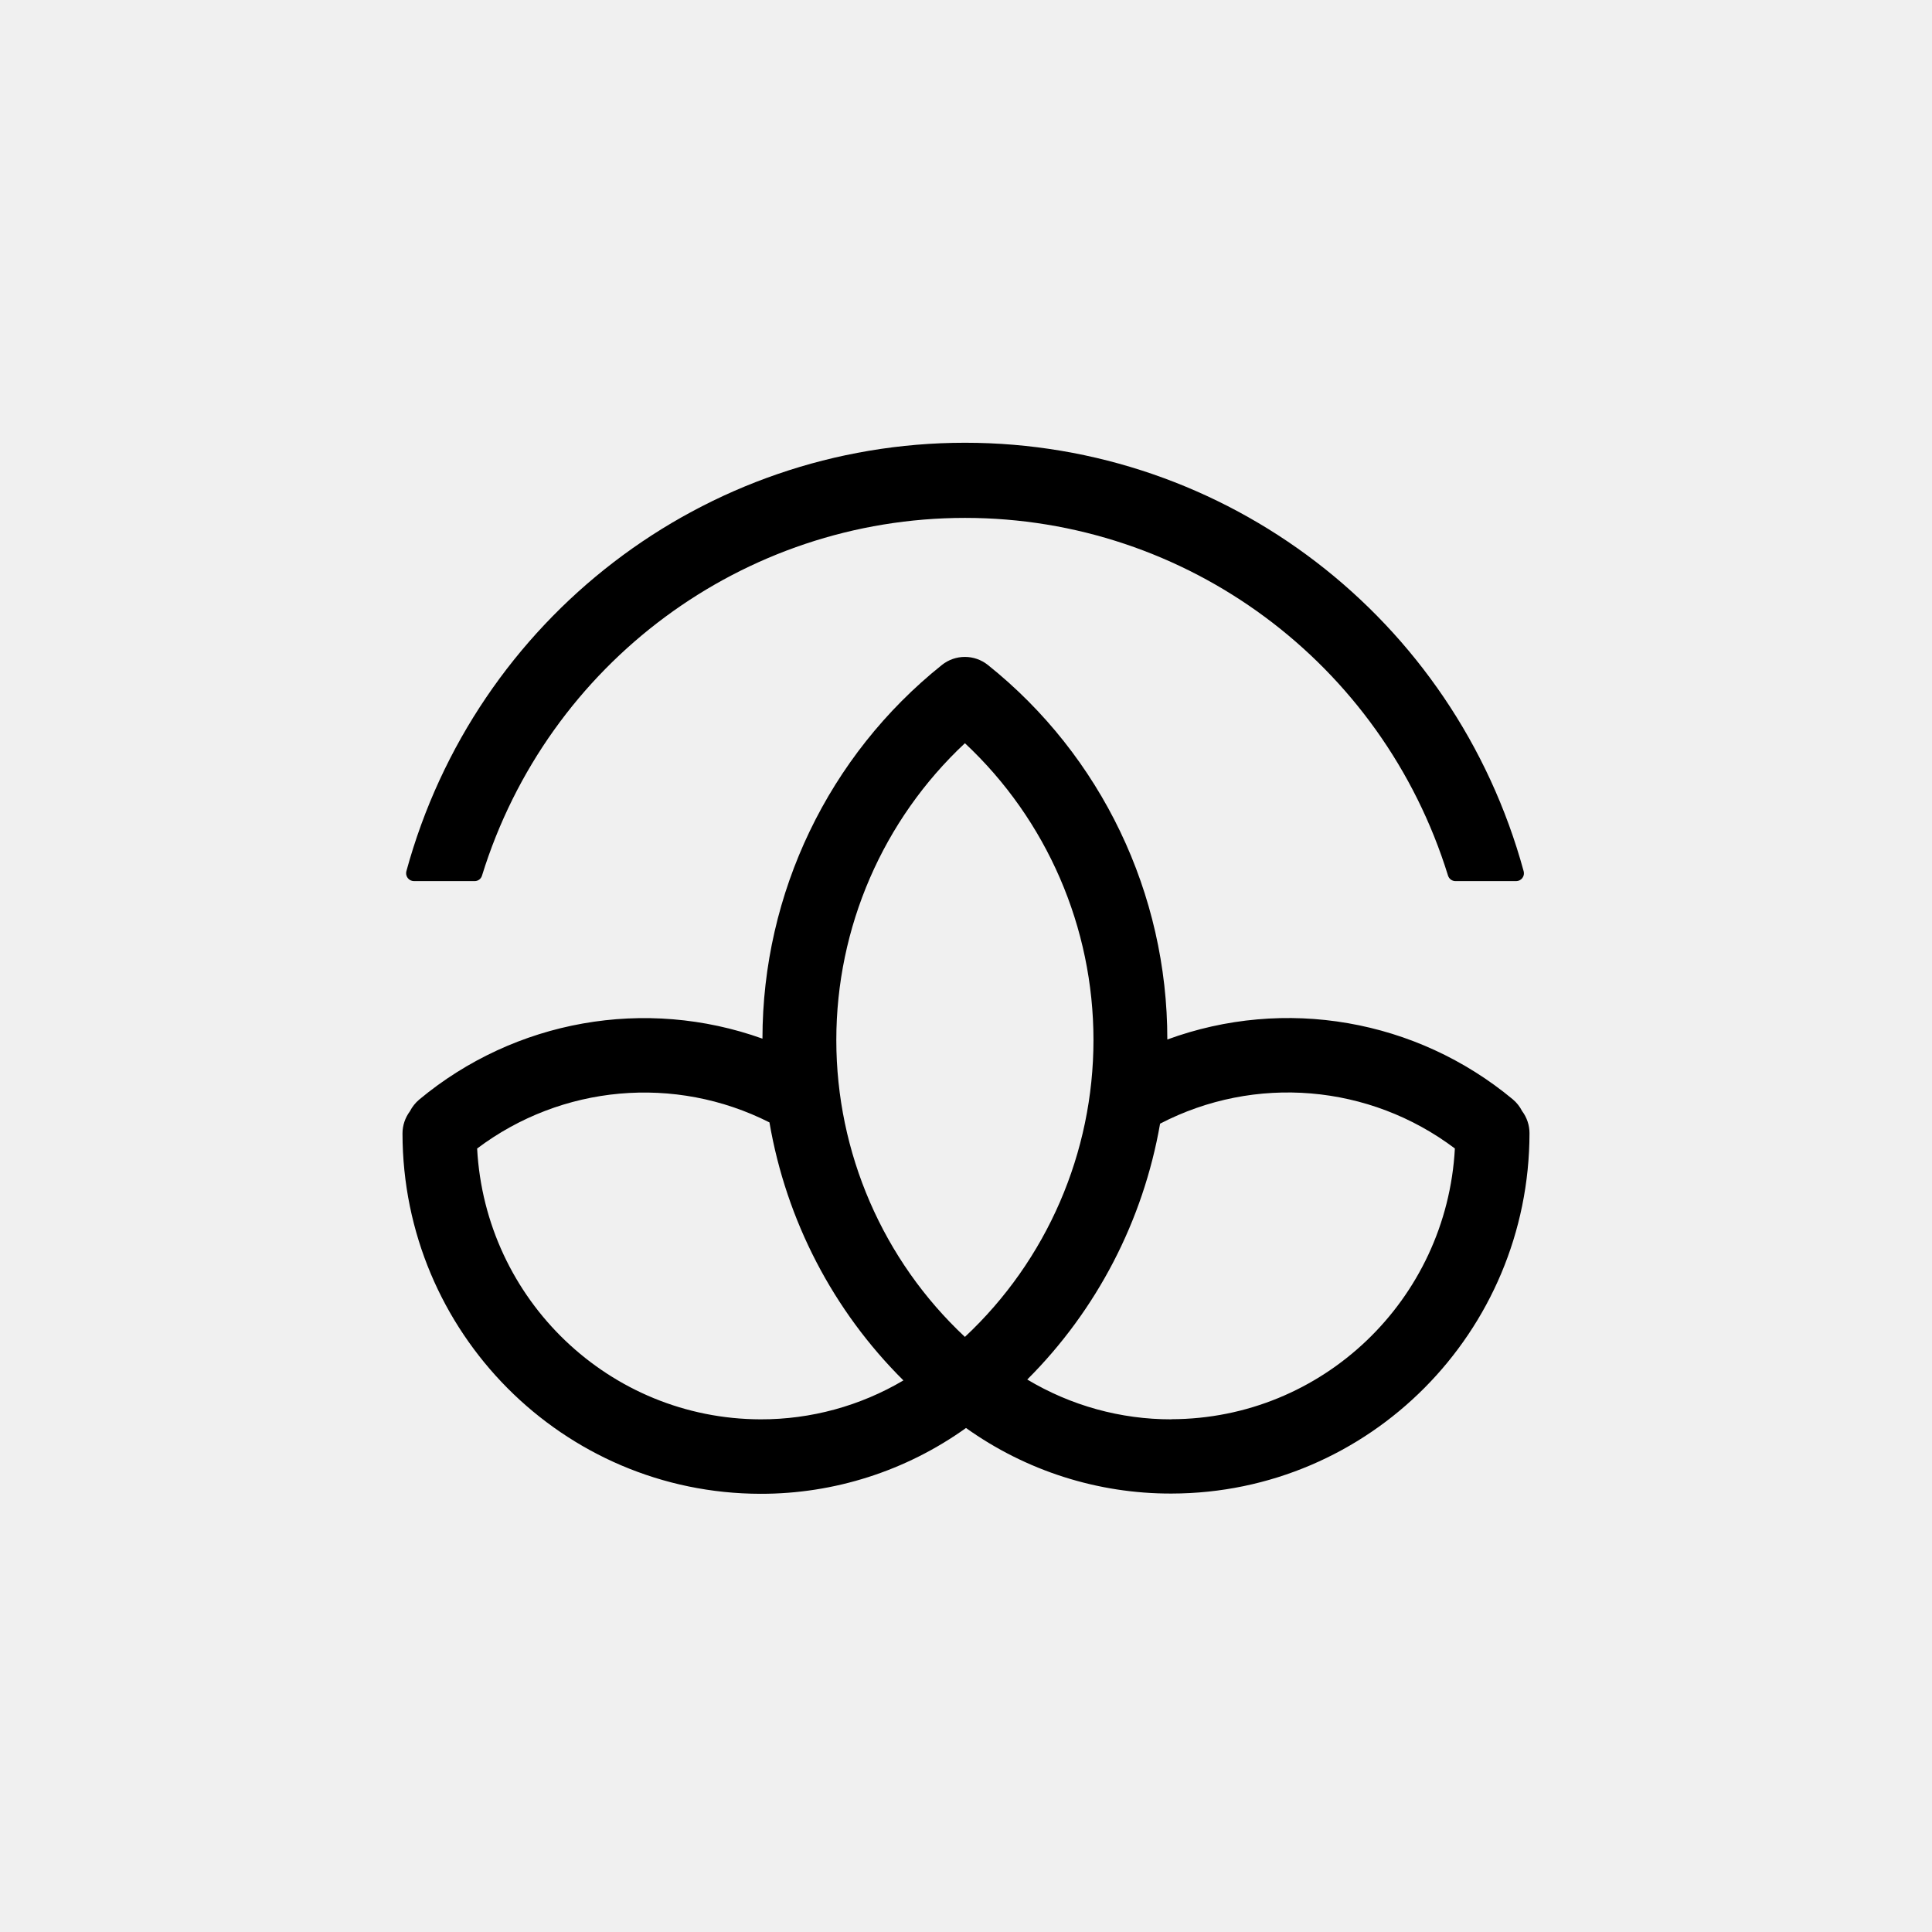
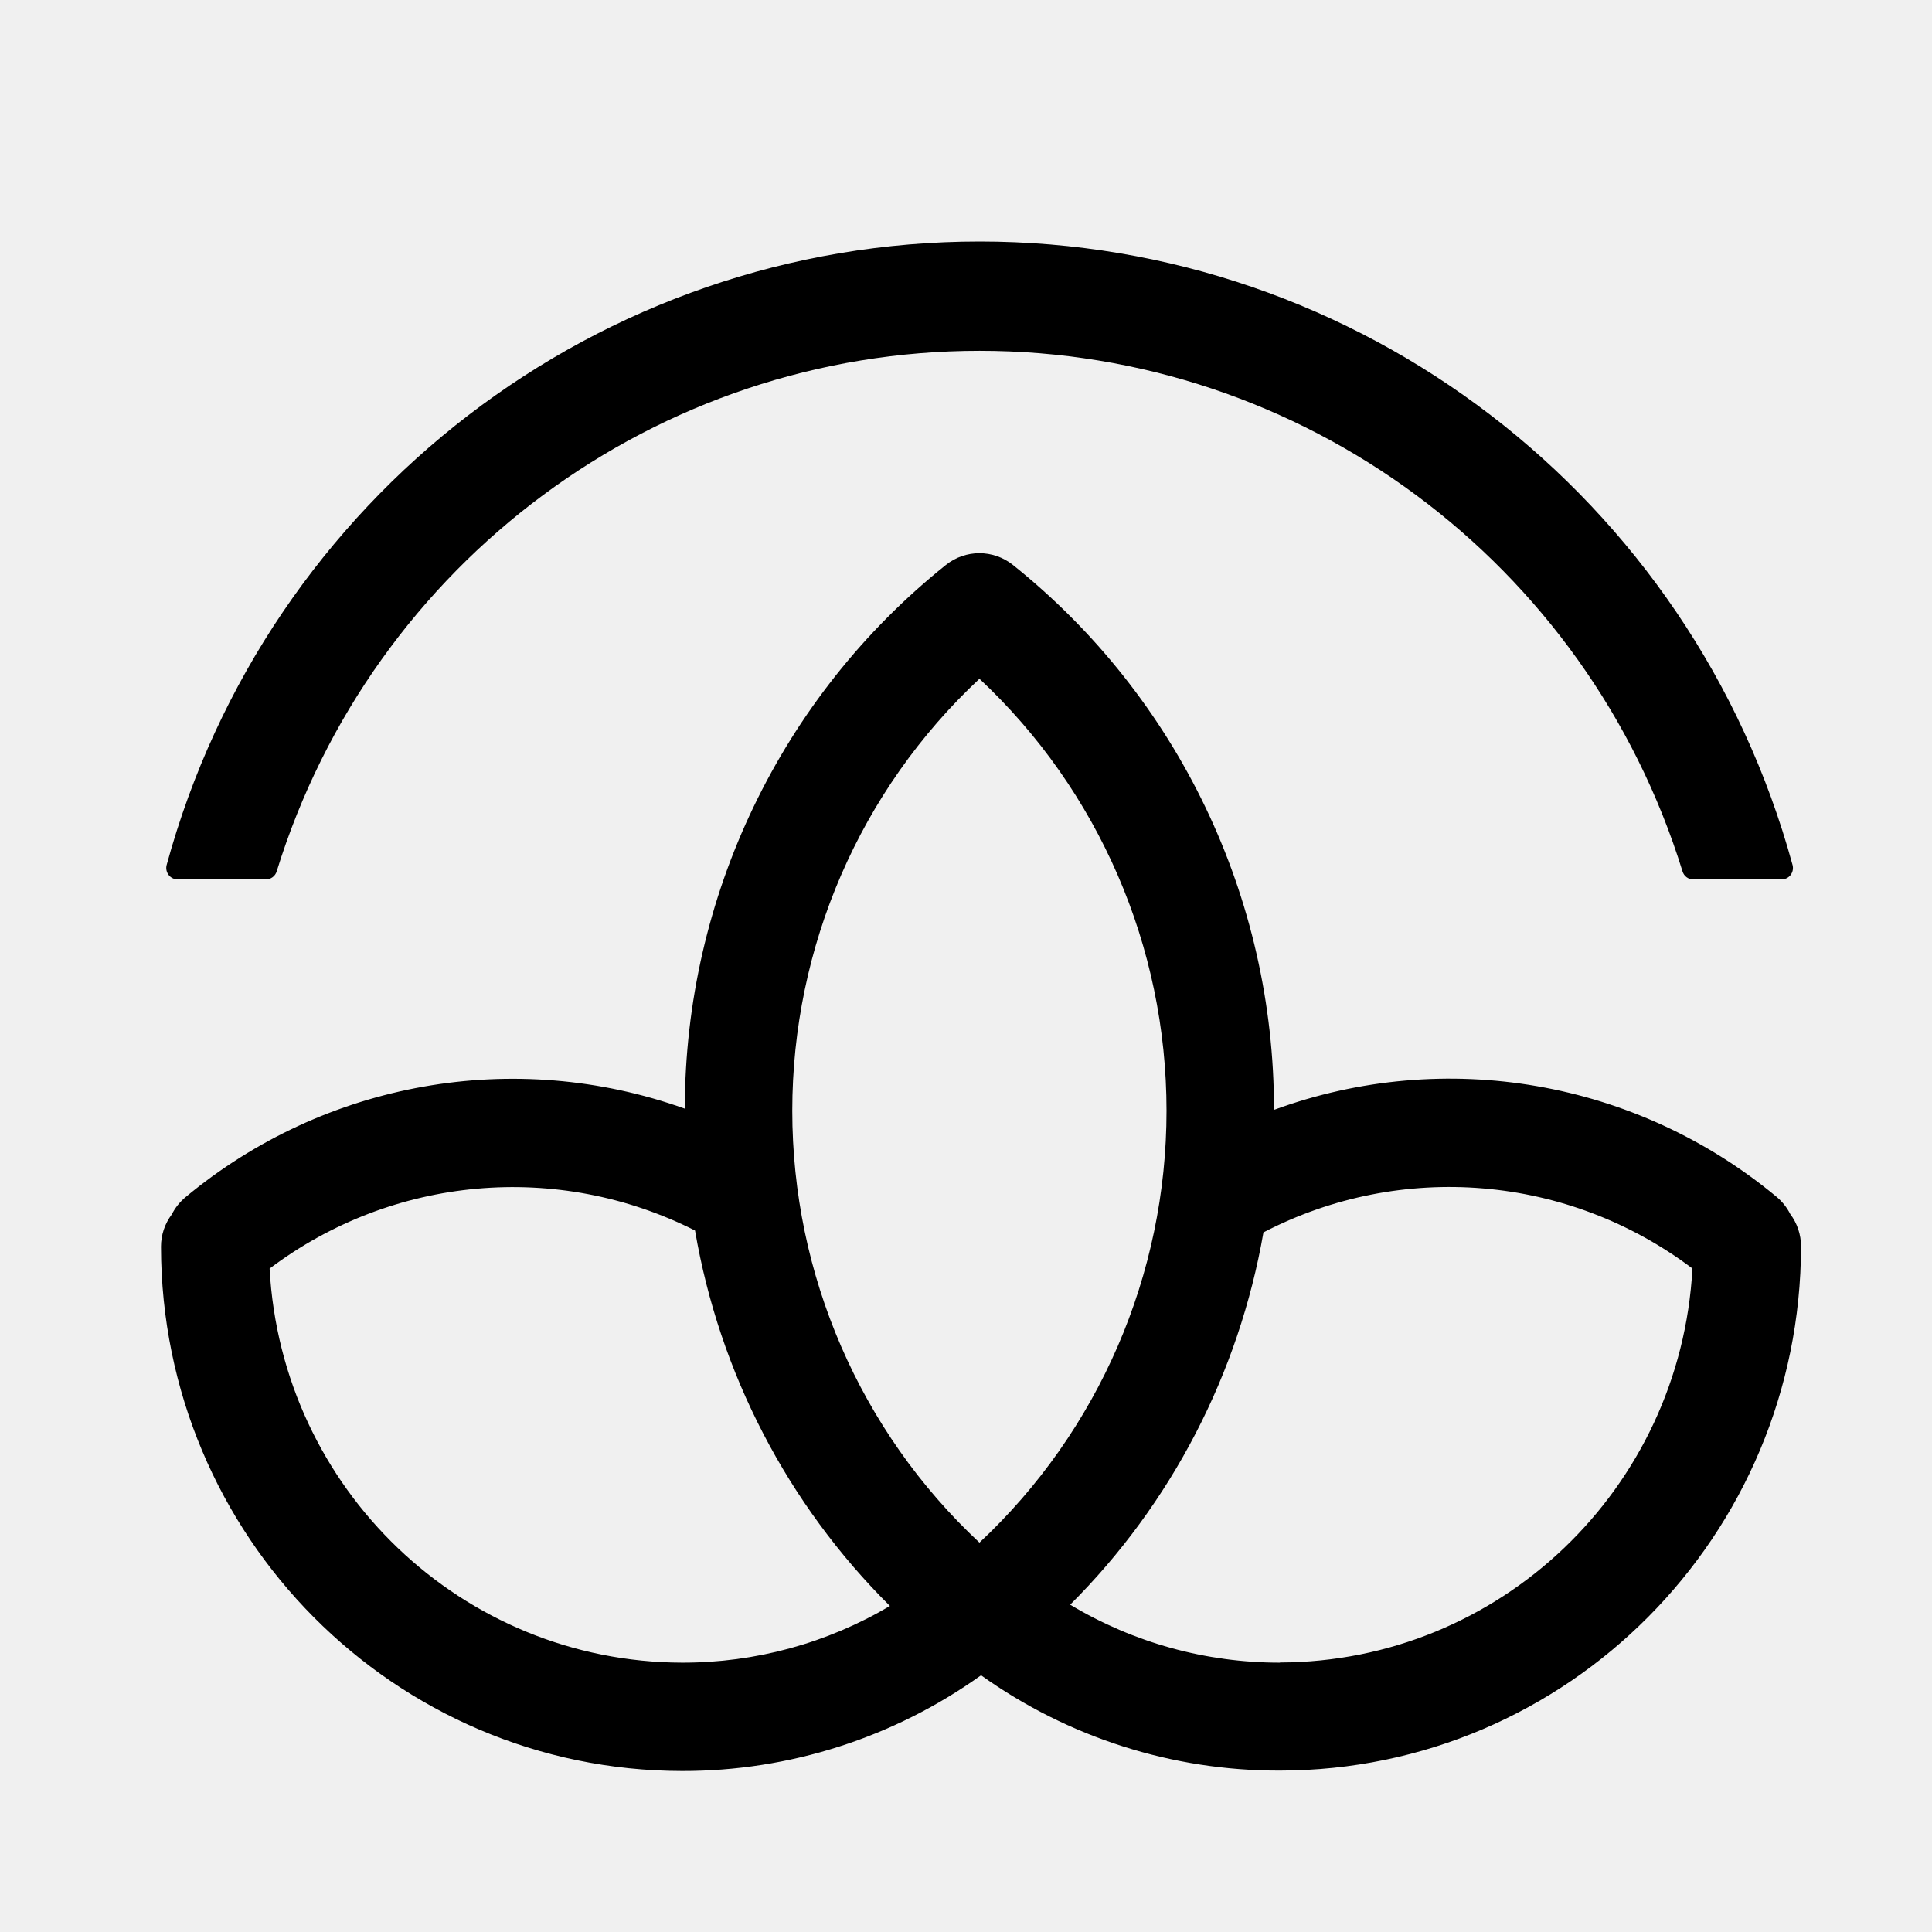
- <svg xmlns="http://www.w3.org/2000/svg" width="48" height="48" viewBox="0 0 48 48" fill="none">
-   <mask id="mask0_72_397" style="mask-type:alpha" maskUnits="userSpaceOnUse" x="6" y="6" width="36" height="36">
-     <path d="M38 6H10C7.791 6 6 7.791 6 10V38C6 40.209 7.791 42 10 42H38C40.209 42 42 40.209 42 38V10C42 7.791 40.209 6 38 6Z" fill="white" />
-   </mask>
-   <g mask="url(#mask0_72_397)">
-     <path d="M37.816 27.604C37.759 27.492 37.68 27.392 37.584 27.312C35.187 25.321 31.922 24.755 29.002 25.826C29.005 22.203 27.364 18.776 24.545 16.522C24.21 16.254 23.735 16.254 23.4 16.522C20.586 18.772 18.945 22.189 18.943 25.805C16.034 24.764 12.796 25.338 10.416 27.318C10.32 27.399 10.241 27.498 10.184 27.61C10.065 27.769 10 27.962 10 28.161C10.005 33.103 13.986 37.108 18.897 37.113C20.726 37.116 22.51 36.545 24 35.478C25.491 36.542 27.275 37.112 29.103 37.107C34.014 37.101 37.995 33.096 38 28.154C38 27.956 37.935 27.762 37.816 27.604ZM23.973 18.465C26.01 20.37 27.167 23.042 27.167 25.84C27.167 28.638 26.01 31.31 23.973 33.215C21.936 31.31 20.778 28.638 20.778 25.84C20.778 23.042 21.936 20.37 23.973 18.465ZM11.854 28.535C13.957 26.951 16.769 26.699 19.117 27.886C19.534 30.319 20.698 32.561 22.445 34.296C21.369 34.932 20.144 35.266 18.897 35.263C15.147 35.255 12.056 32.3 11.854 28.532V28.535ZM29.103 35.263C27.843 35.265 26.605 34.923 25.522 34.274C27.249 32.549 28.402 30.328 28.822 27.917C31.179 26.694 34.023 26.933 36.146 28.534C35.942 32.3 32.852 35.252 29.103 35.26V35.263Z" fill="currentColor" />
-     <path d="M37.669 21.891C37.729 21.891 37.785 21.863 37.822 21.815C37.859 21.767 37.871 21.704 37.855 21.646C36.138 15.358 30.456 11 23.976 11C17.495 11 11.813 15.358 10.096 21.646C10.081 21.704 10.093 21.766 10.13 21.814C10.166 21.862 10.223 21.89 10.283 21.891H11.793C11.877 21.891 11.951 21.836 11.975 21.755C13.61 16.468 18.473 12.867 23.976 12.867C29.478 12.867 34.341 16.468 35.976 21.755C36.001 21.835 36.075 21.89 36.159 21.891H37.669Z" fill="currentColor" />
-   </g>
+ <svg xmlns="http://www.w3.org/2000/svg" width="24" height="24" viewBox="0 0 24 24" fill="none">
+   <path d="M22.239 15.081C22.198 15 22.14 14.927 22.07 14.868C20.326 13.42 17.951 13.008 15.826 13.787C15.829 11.151 14.634 8.658 12.583 7.018C12.339 6.823 11.994 6.823 11.75 7.018C9.703 8.655 8.509 11.141 8.507 13.772C6.39 13.015 4.034 13.433 2.303 14.873C2.233 14.932 2.175 15.004 2.134 15.086C2.047 15.201 2 15.342 2 15.486C2.004 19.082 4.9 21.996 8.474 22C9.804 22.002 11.102 21.587 12.187 20.811C13.271 21.585 14.569 21.999 15.899 21.995C19.473 21.992 22.369 19.078 22.373 15.482C22.373 15.337 22.326 15.197 22.239 15.081ZM12.167 8.432C13.649 9.818 14.491 11.762 14.491 13.798C14.491 15.833 13.649 17.777 12.167 19.163C10.684 17.778 9.842 15.834 9.842 13.798C9.842 11.762 10.684 9.817 12.167 8.432ZM3.349 15.759C4.879 14.606 6.925 14.423 8.634 15.286C8.937 17.057 9.784 18.688 11.055 19.95C10.273 20.413 9.381 20.656 8.474 20.654C5.745 20.648 3.496 18.498 3.349 15.757V15.759ZM15.899 20.654C14.982 20.655 14.082 20.407 13.294 19.934C14.551 18.68 15.389 17.064 15.695 15.309C17.41 14.419 19.48 14.593 21.024 15.758C20.876 18.498 18.627 20.646 15.899 20.652V20.654Z" fill="currentColor" />
+   <path d="M22.132 10.924C22.176 10.924 22.217 10.904 22.244 10.869C22.27 10.834 22.279 10.789 22.268 10.746C21.018 6.171 16.884 3 12.169 3C7.453 3 3.319 6.171 2.07 10.746C2.059 10.789 2.068 10.834 2.095 10.869C2.121 10.903 2.162 10.924 2.206 10.924H3.304C3.365 10.924 3.419 10.884 3.437 10.825C4.627 6.979 8.165 4.358 12.169 4.358C16.172 4.358 19.711 6.979 20.901 10.825C20.919 10.884 20.972 10.924 21.033 10.924H22.132Z" fill="currentColor" />
</svg>
